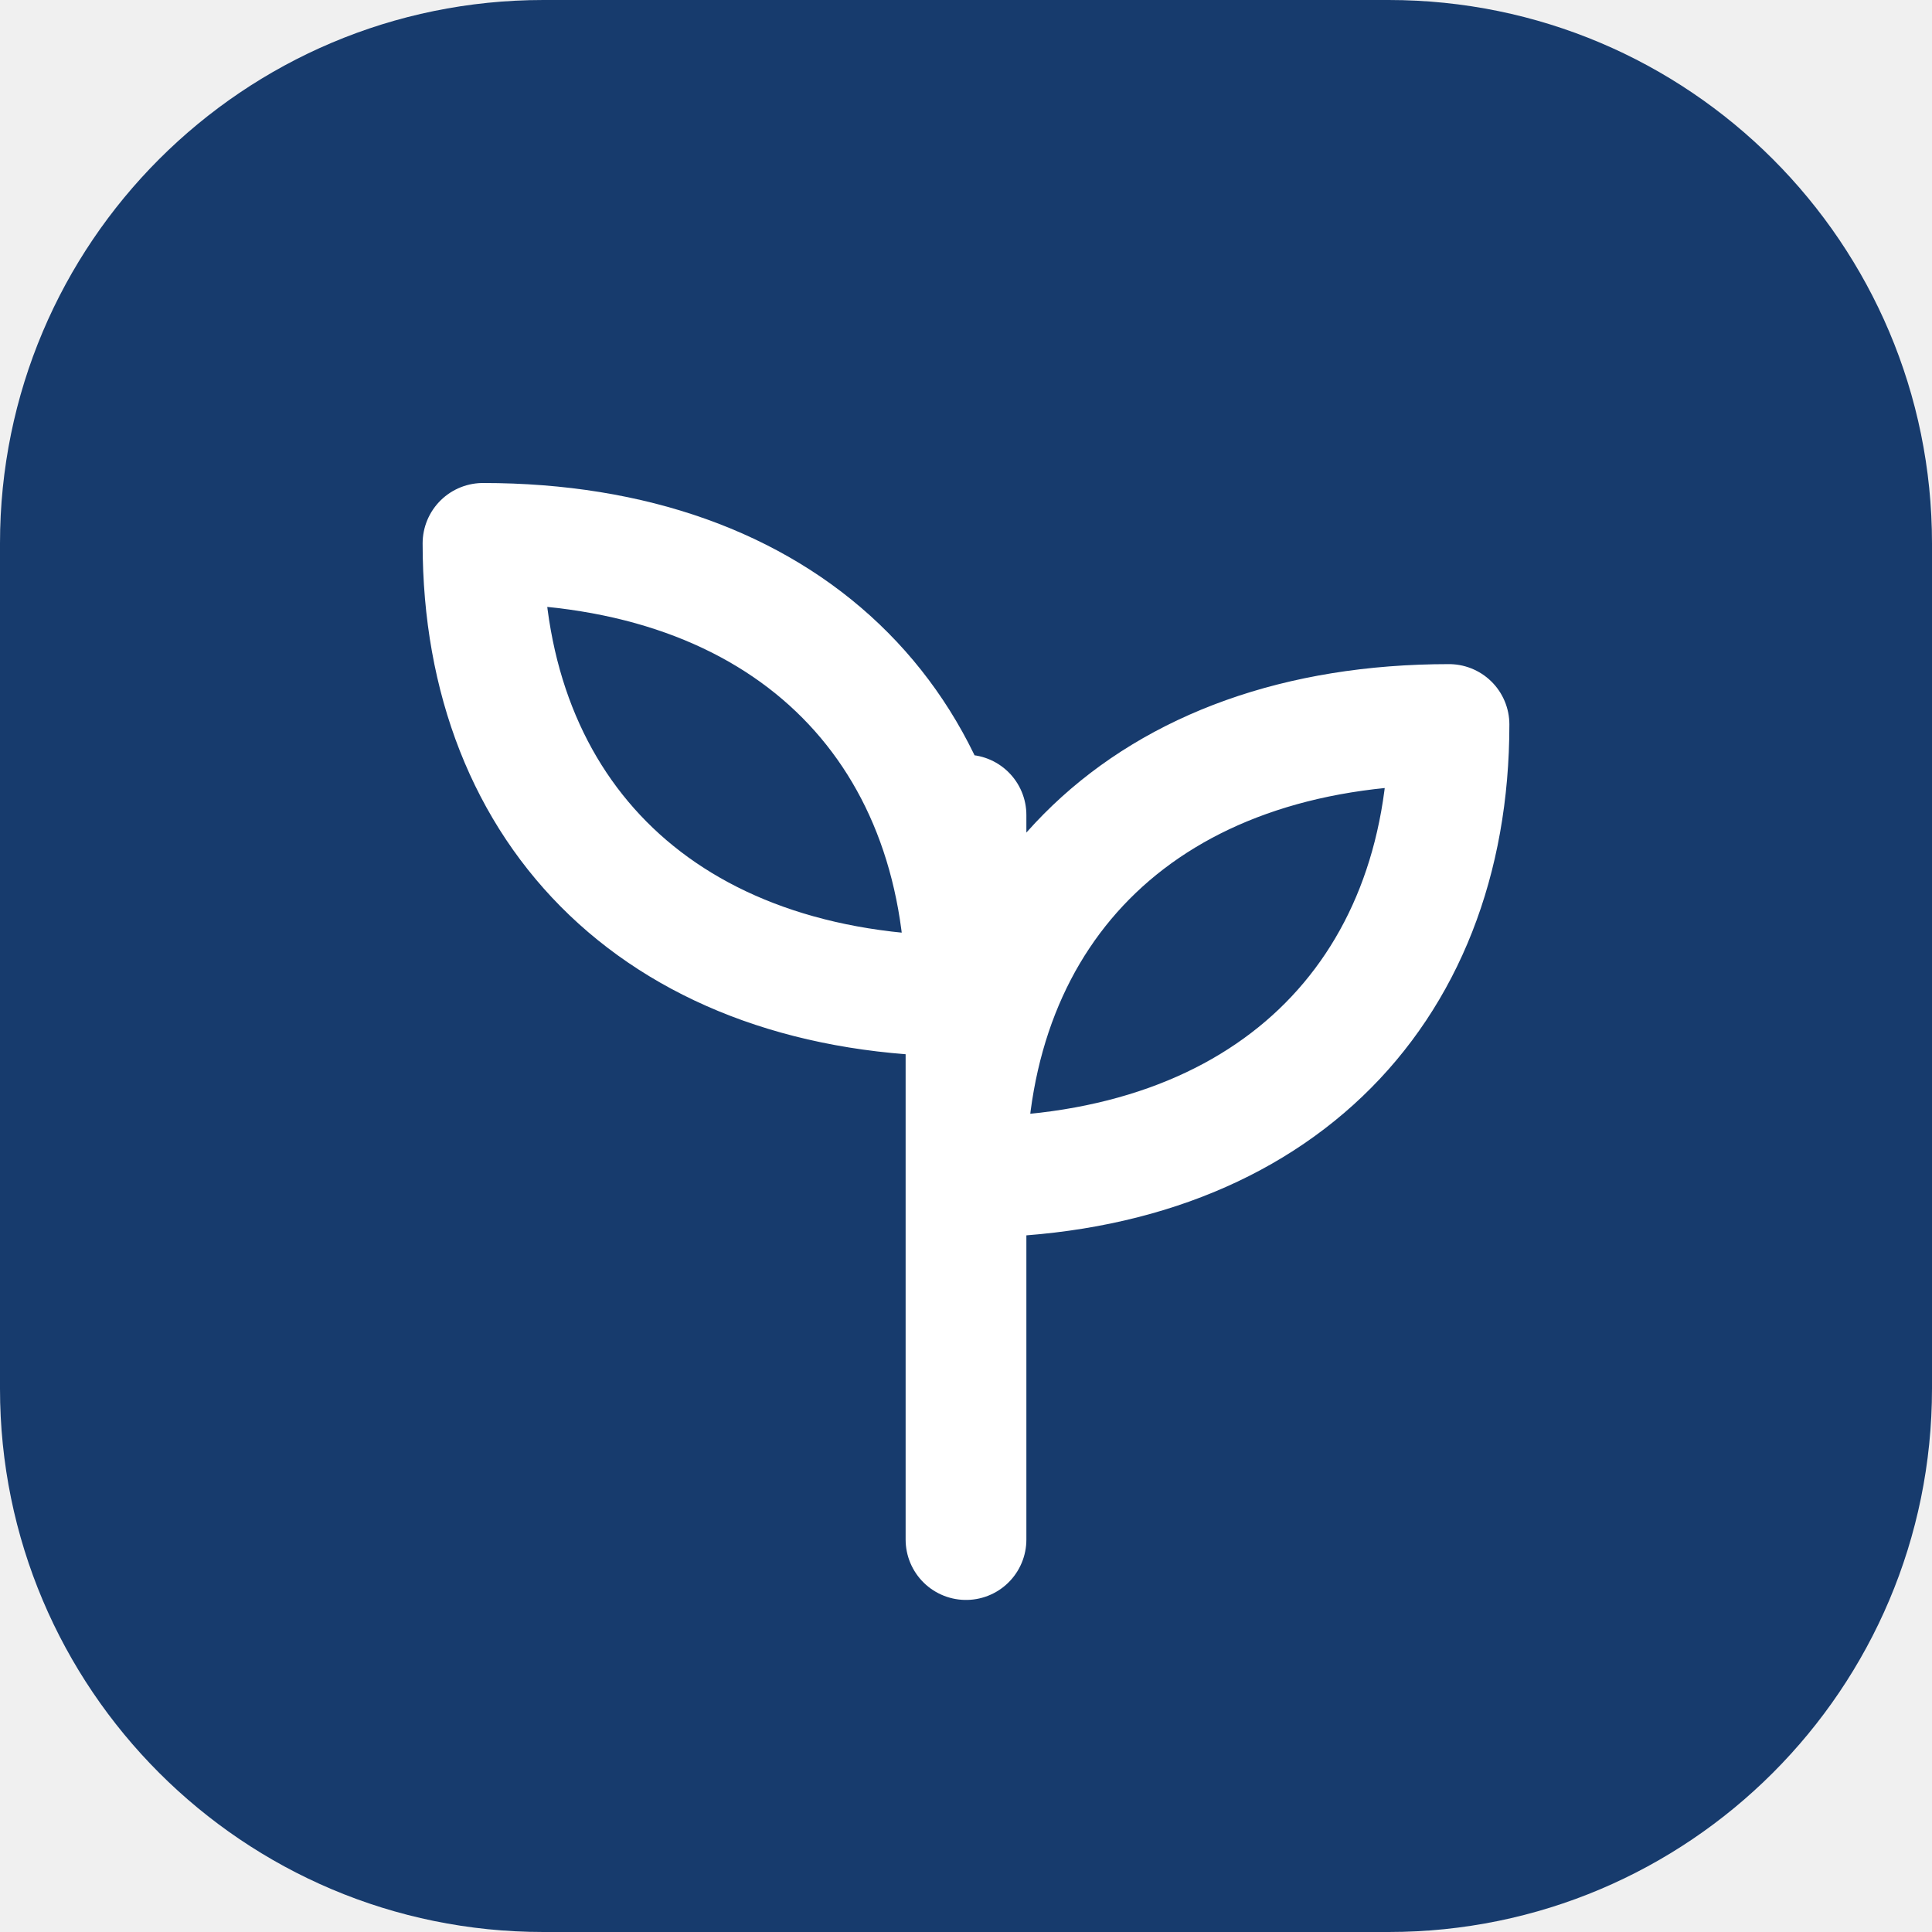
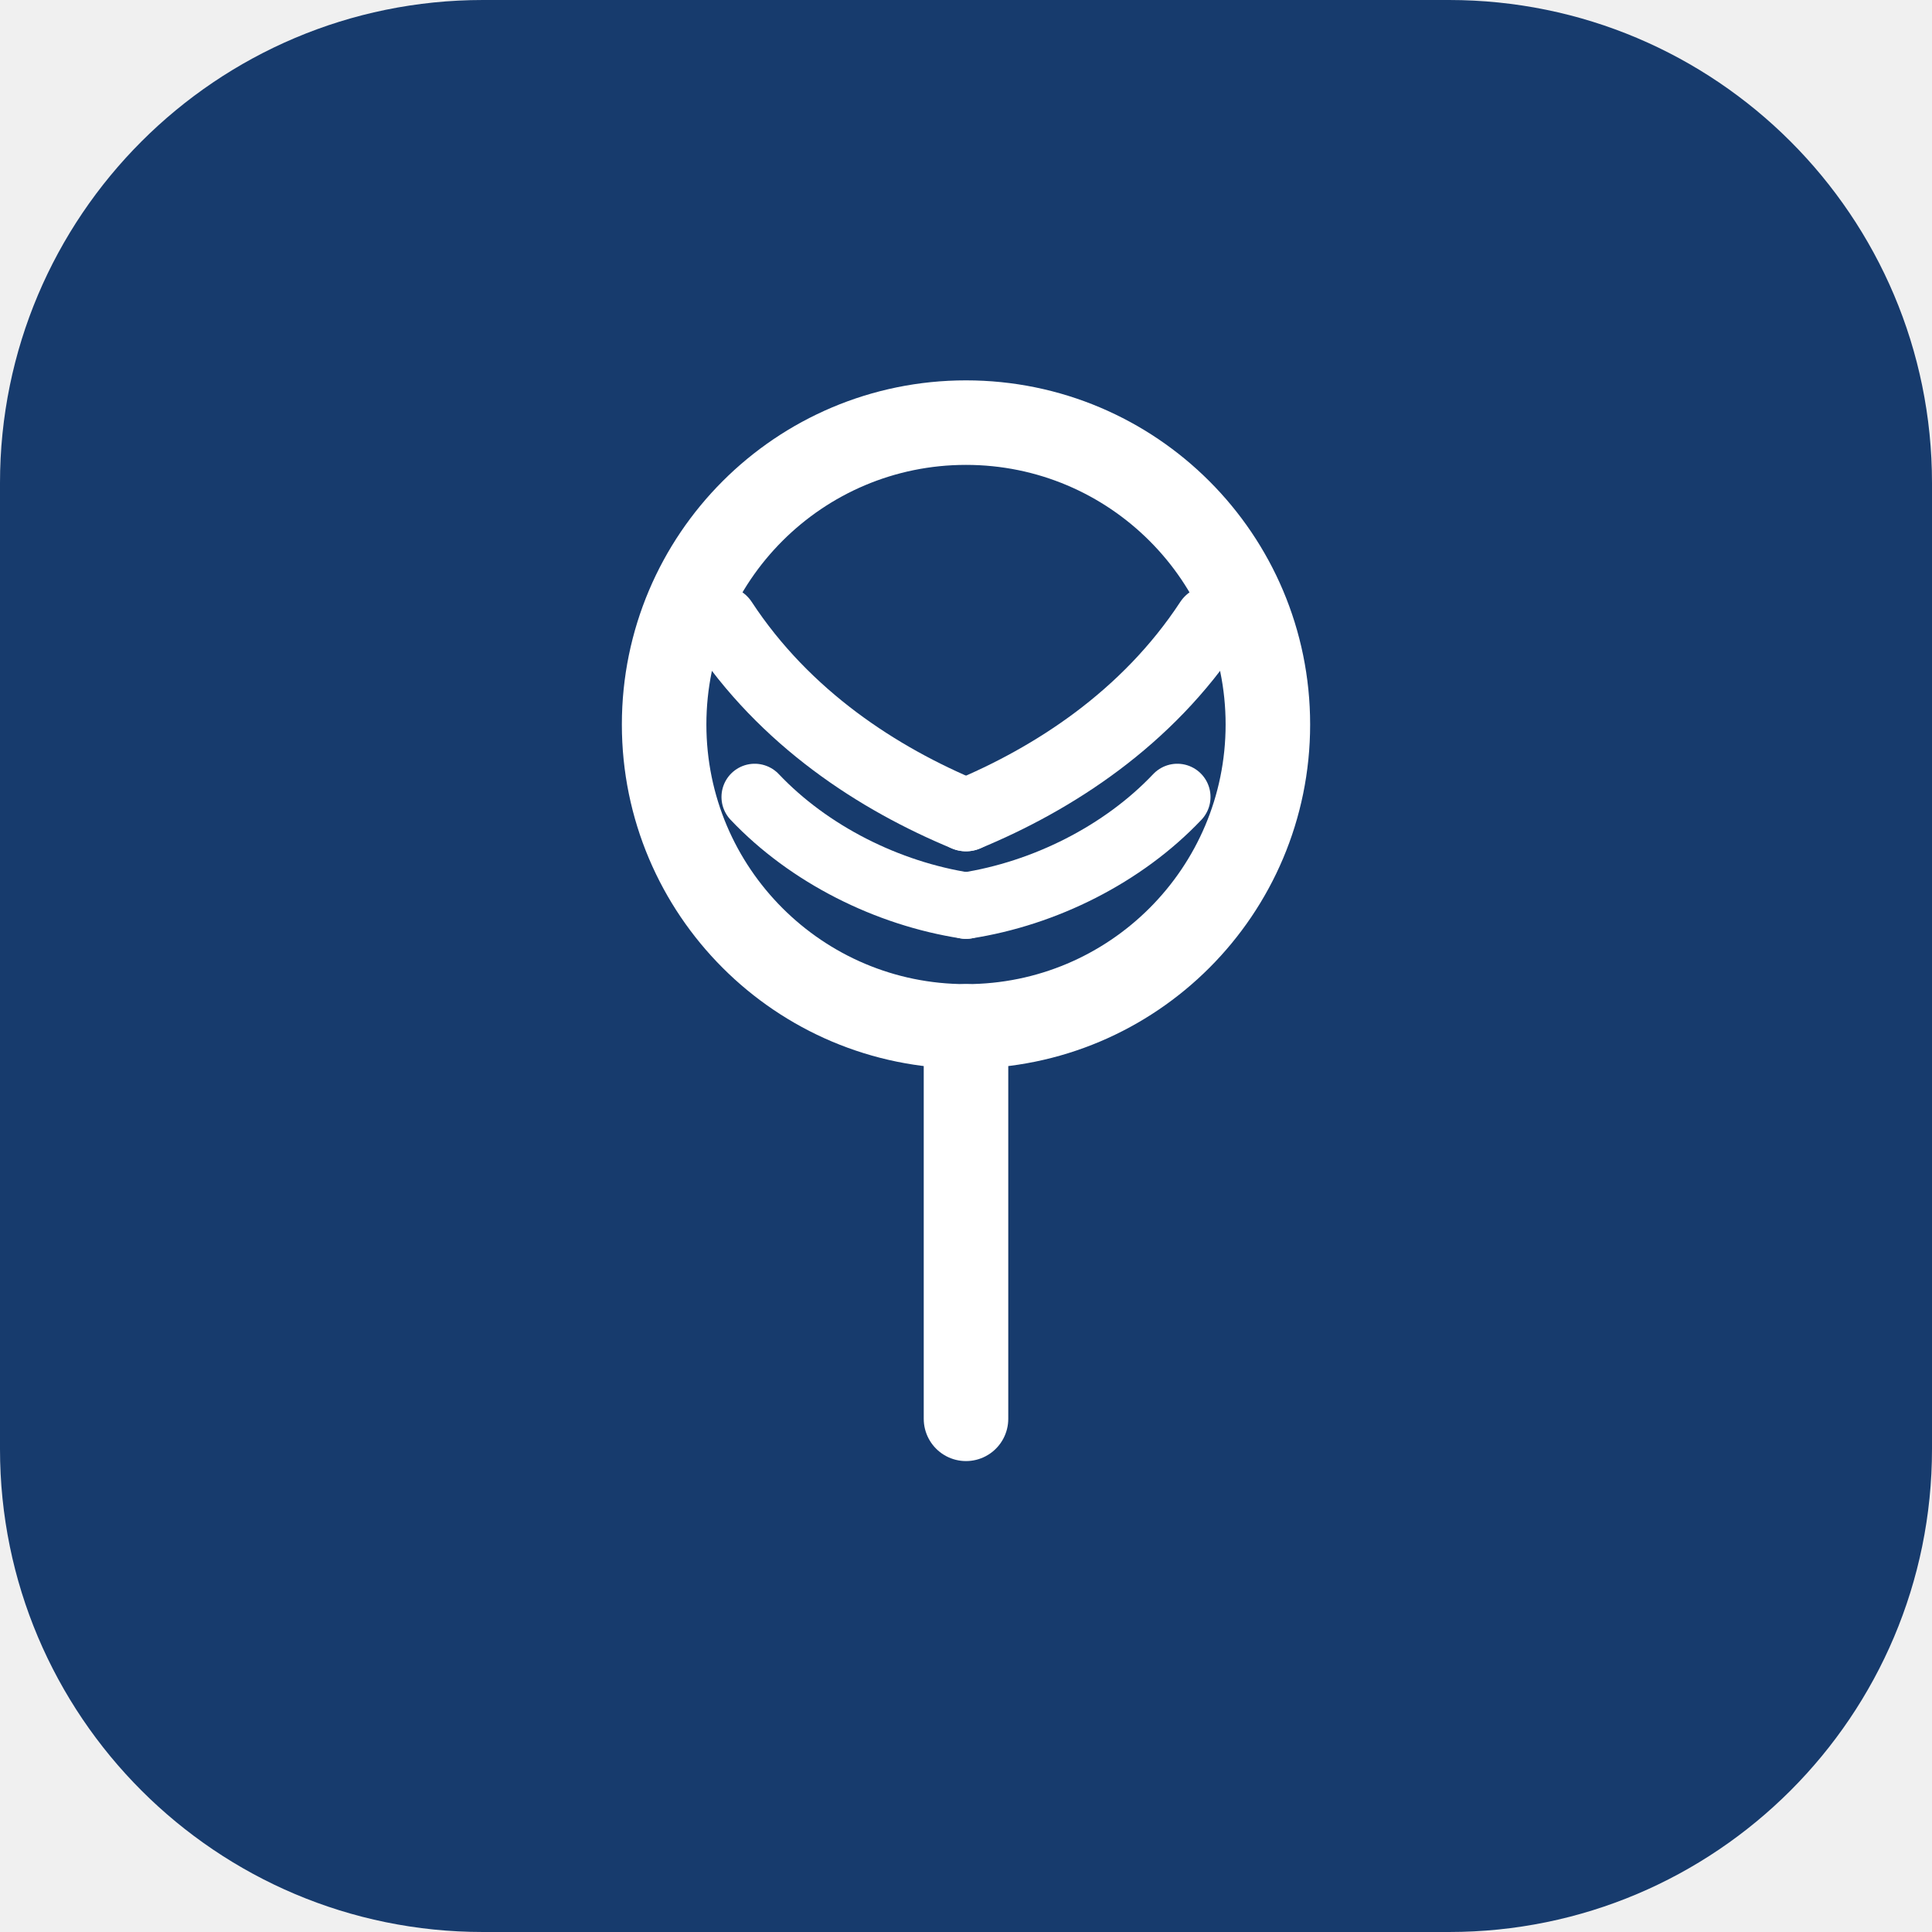
- <svg xmlns="http://www.w3.org/2000/svg" viewBox="0 0 64 64">
-   <rect width="64" height="64" rx="18" fill="#173b6d" />
-   <path d="M32 51V27M32 33c-10 0-16-6-16-15 10 0 16 6 16 15Zm0 6c10 0 16-6 16-15-10 0-16 6-16 15Z" fill="none" stroke="#fff" stroke-width="4" stroke-linecap="round" stroke-linejoin="round" />
+ <svg xmlns="http://www.w3.org/2000/svg" width="64" height="64" viewBox="0 0 64 64" fill="none">
+   <rect width="64" height="64" rx="16" fill="#173B6D" />
+   <circle cx="32" cy="24" r="10" stroke="white" stroke-width="2.8" />
+   <path d="M32 34V47" stroke="white" stroke-width="2.8" stroke-linecap="round" />
+   <path d="M32 27C29.1 25.8 26 23.8 23.9 20.6" stroke="white" stroke-width="2.4" stroke-linecap="round" />
+   <path d="M32 27C34.9 25.8 38 23.8 40.1 20.6" stroke="white" stroke-width="2.4" stroke-linecap="round" />
+   <path d="M32 30C29.4 29.6 26.8 28.3 25 26.4" stroke="white" stroke-width="2.2" stroke-linecap="round" />
+   <path d="M32 30C34.6 29.6 37.2 28.3 39 26.4" stroke="white" stroke-width="2.2" stroke-linecap="round" />
</svg>
